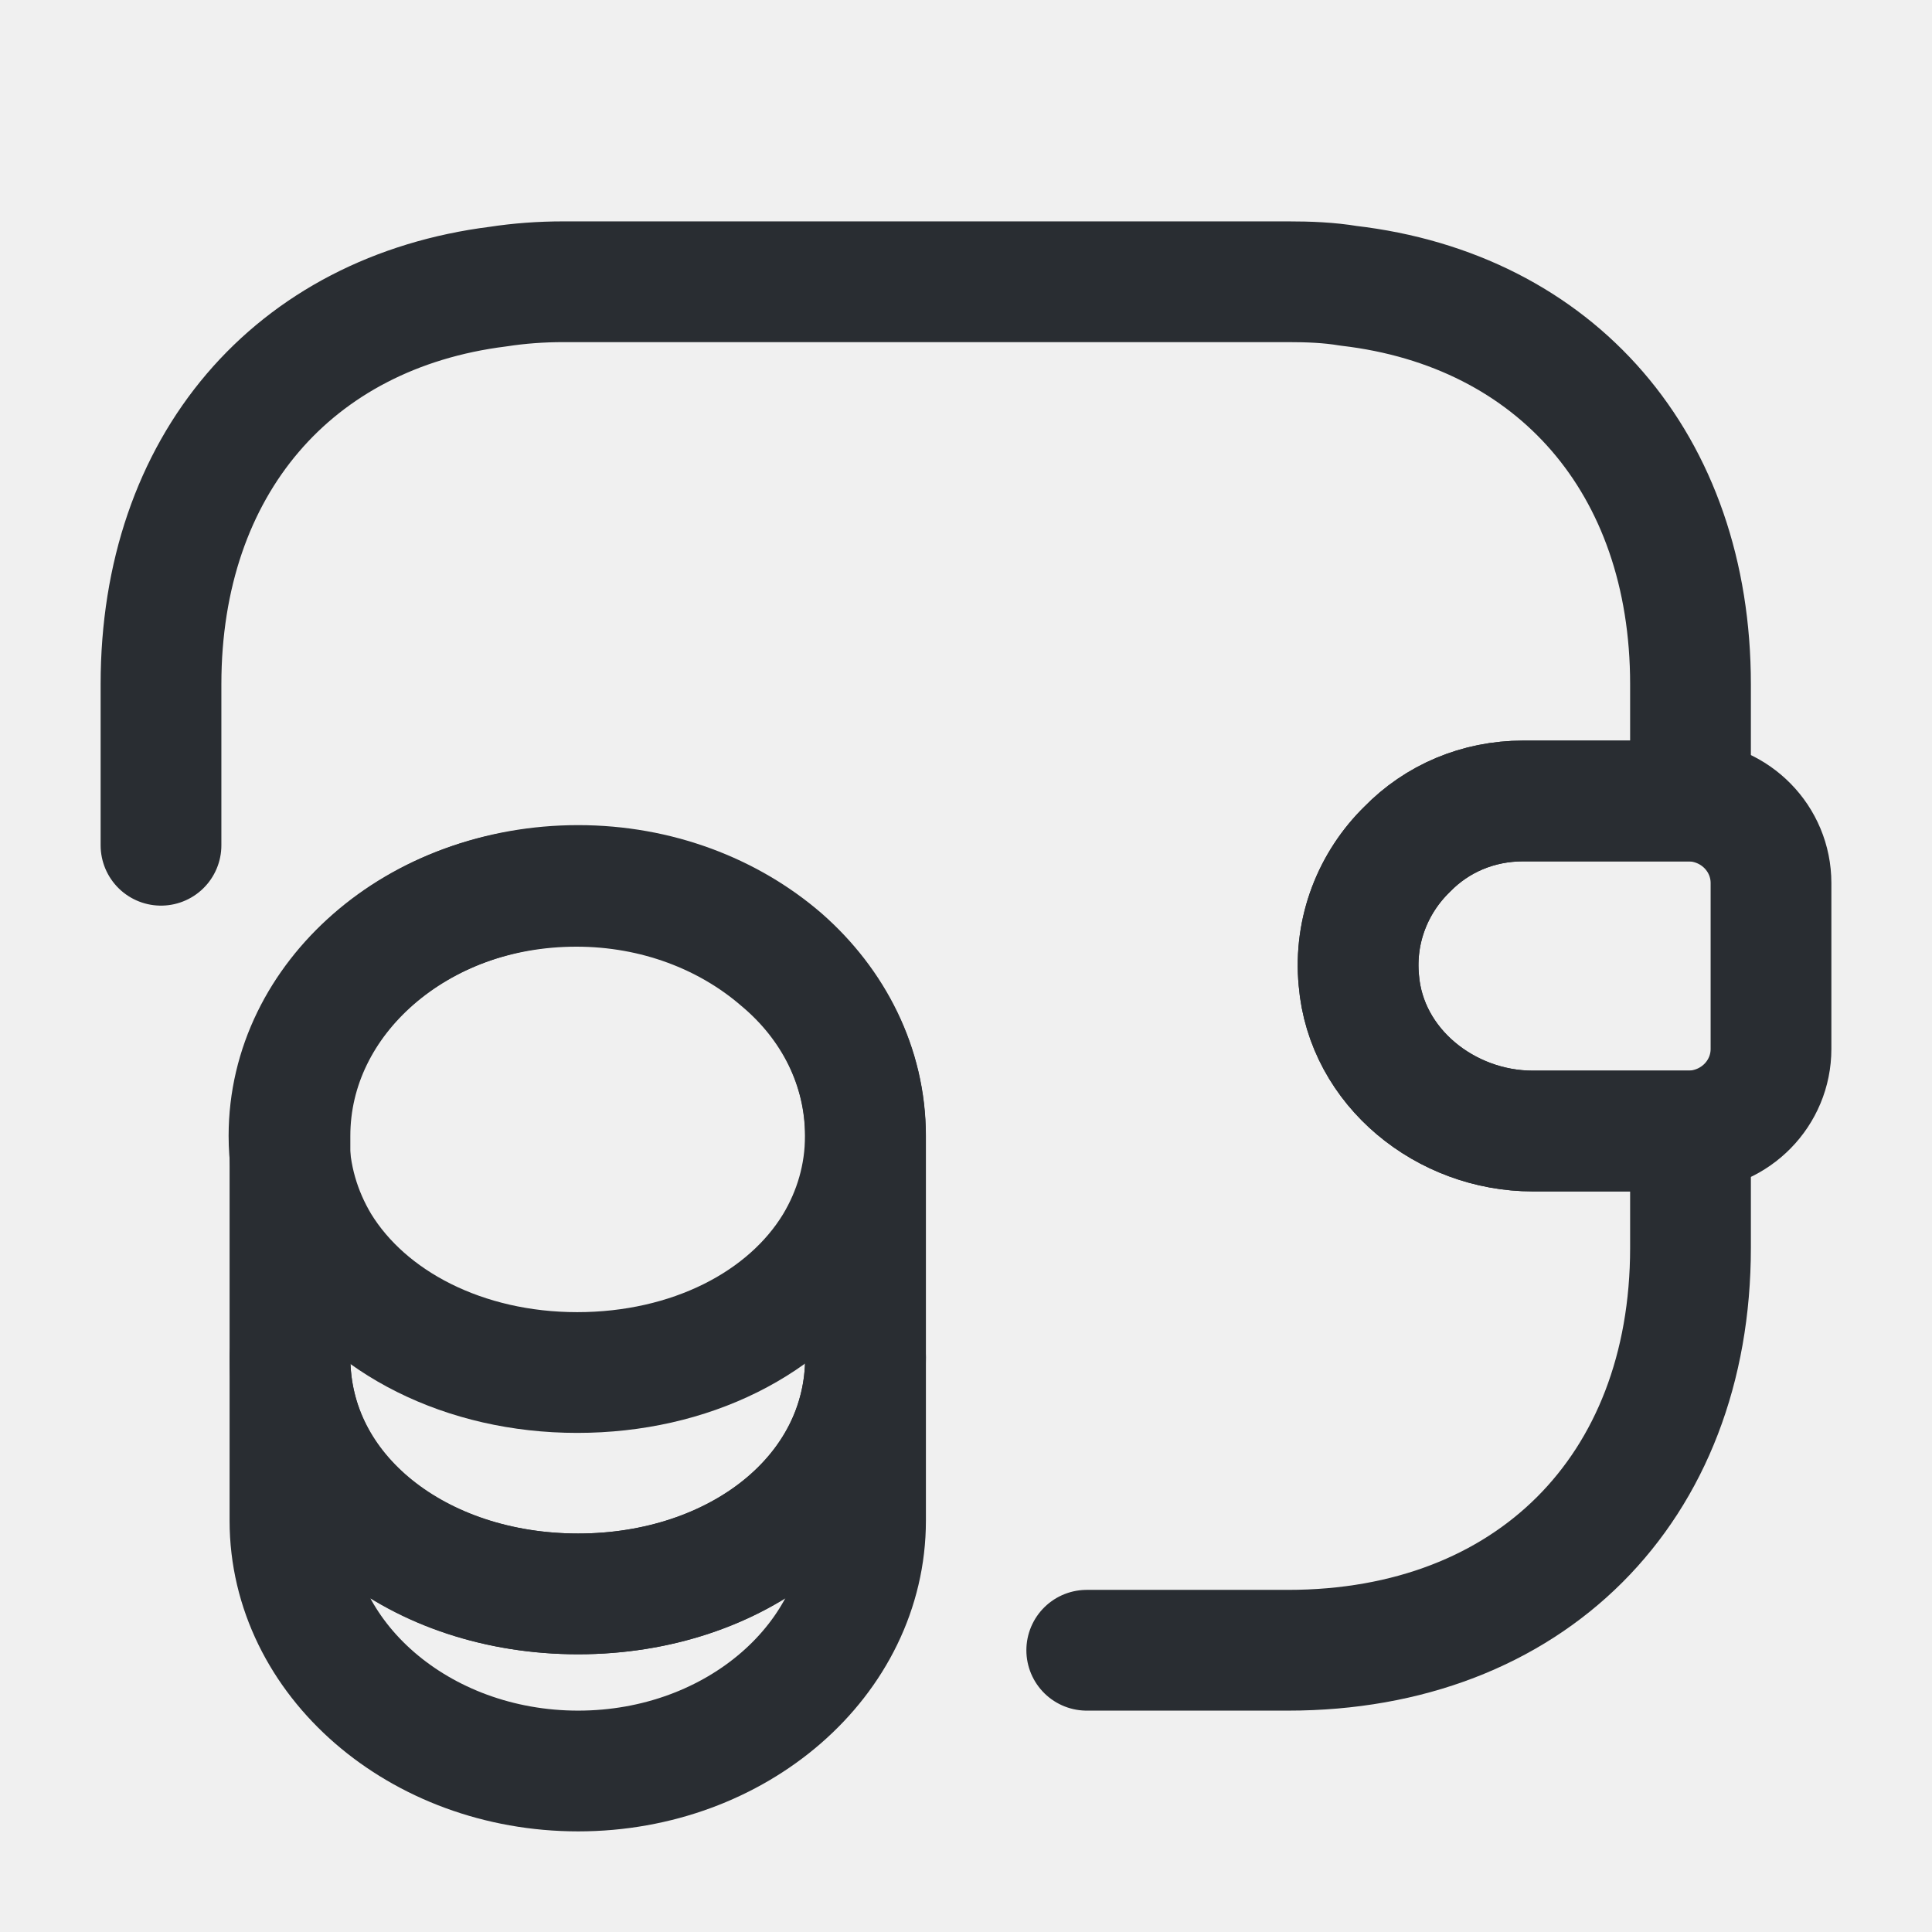
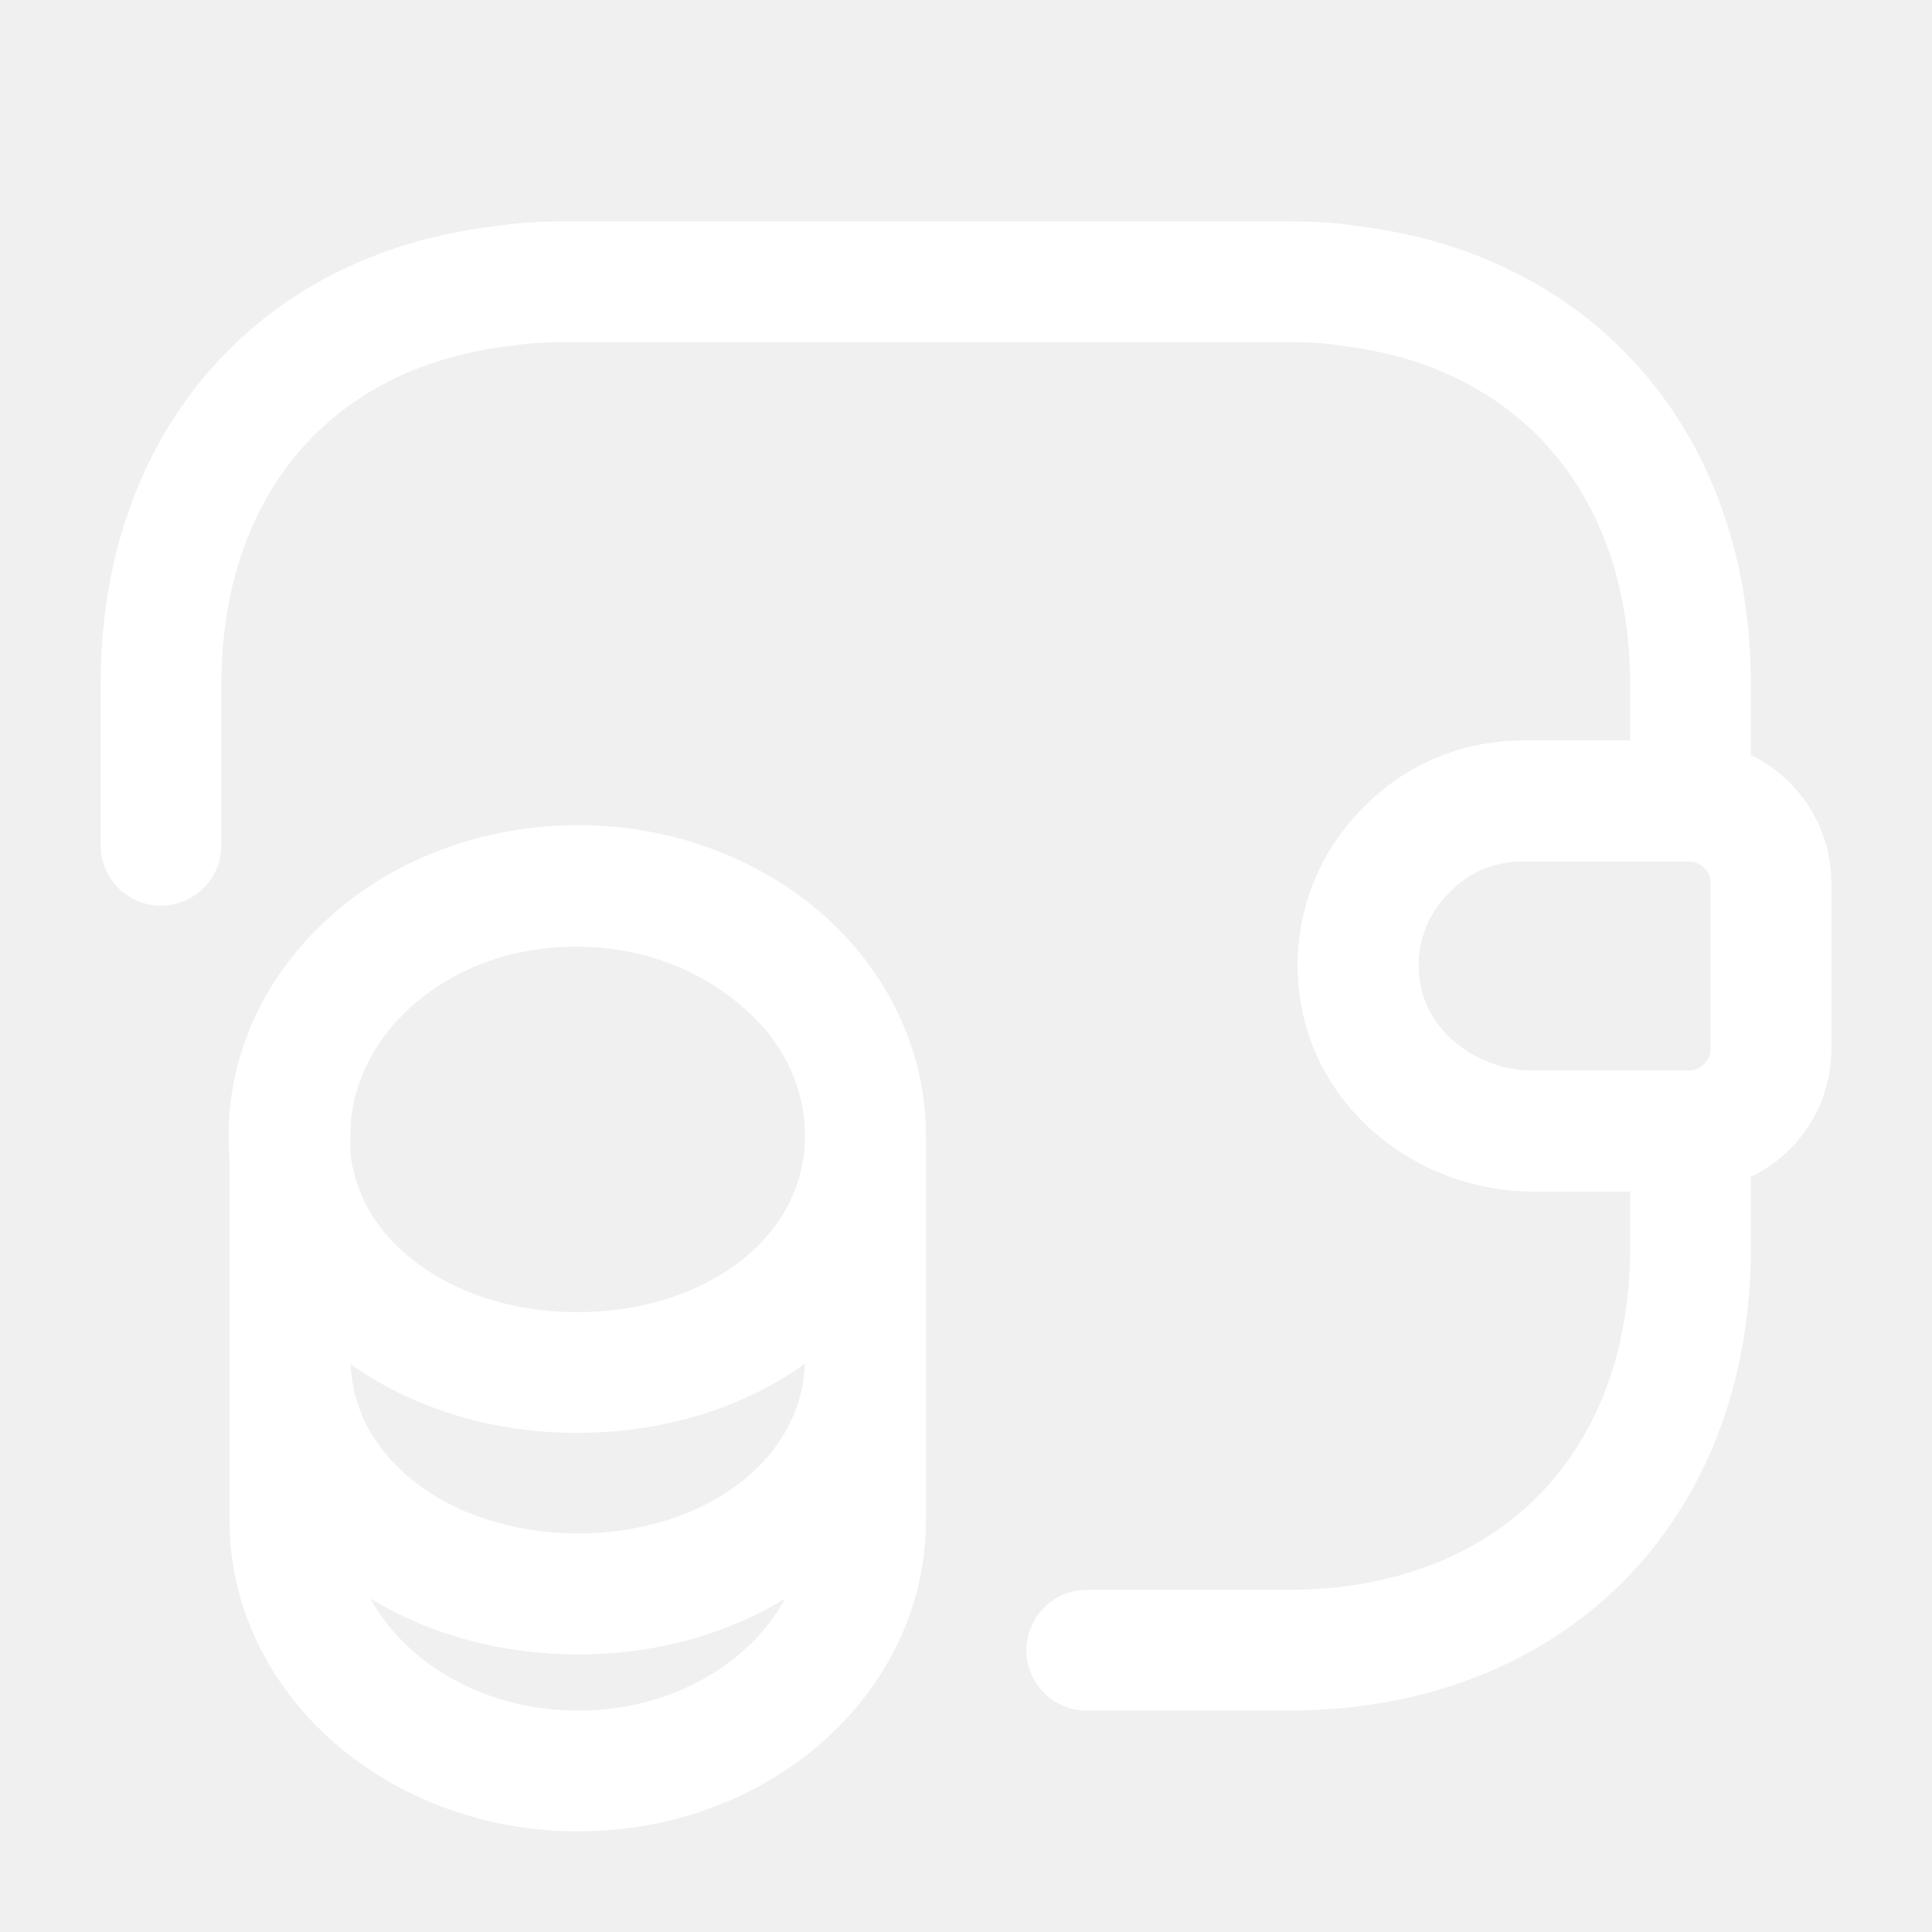
<svg xmlns="http://www.w3.org/2000/svg" width="24" height="24" viewBox="0 0 24 24" fill="none">
-   <path d="M10.752 16.86V18.89C10.752 20.61 9.152 22 7.182 22C5.212 22 3.602 20.61 3.602 18.89V16.86C3.602 18.58 5.202 19.8 7.182 19.8C9.152 19.8 10.752 18.57 10.752 16.86Z" stroke="#292D32" stroke-width="1.5" stroke-linecap="round" stroke-linejoin="round" />
-   <path d="M10.75 14.11C10.75 14.61 10.61 15.07 10.37 15.47C9.78 16.44 8.57 17.05 7.17 17.05C5.77 17.05 4.56 16.43 3.97 15.47C3.73 15.07 3.59 14.61 3.59 14.11C3.59 13.25 3.99 12.48 4.63 11.92C5.28 11.35 6.17 11.01 7.16 11.01C8.15 11.01 9.04 11.36 9.69 11.92C10.35 12.47 10.75 13.25 10.75 14.11Z" stroke="#292D32" stroke-width="1.5" stroke-linecap="round" stroke-linejoin="round" />
-   <path d="M10.752 14.11V16.86C10.752 18.58 9.152 19.8 7.182 19.8C5.212 19.8 3.602 18.57 3.602 16.86V14.11C3.602 12.39 5.202 11 7.182 11C8.172 11 9.062 11.35 9.712 11.91C10.352 12.47 10.752 13.25 10.752 14.11Z" stroke="#292D32" stroke-width="1.5" stroke-linecap="round" stroke-linejoin="round" />
-   <path d="M22 10.97V13.03C22 13.58 21.56 14.03 21 14.05H19.04C17.96 14.05 16.97 13.26 16.88 12.18C16.82 11.55 17.06 10.96 17.48 10.55C17.85 10.17 18.36 9.95 18.92 9.95H21C21.56 9.97 22 10.42 22 10.97Z" stroke="#292D32" stroke-width="1.5" stroke-linecap="round" stroke-linejoin="round" />
-   <path d="M2 10.5V8.5C2 5.78 3.64 3.88 6.19 3.56C6.45 3.52 6.72 3.5 7 3.5H16C16.26 3.5 16.51 3.51 16.75 3.55C19.33 3.85 21 5.76 21 8.5V9.95H18.92C18.36 9.95 17.85 10.17 17.48 10.55C17.06 10.96 16.82 11.55 16.88 12.18C16.97 13.26 17.96 14.05 19.04 14.05H21V15.5C21 18.5 19 20.5 16 20.5H13.5" stroke="#292D32" stroke-width="1.5" stroke-linecap="round" stroke-linejoin="round" />
+   <g id="vuesax/linear/wallet-money">
+     <path id="Vector" d="M10.752 16.86V18.89C10.752 20.61 9.152 22 7.182 22C5.212 22 3.602 20.61 3.602 18.89V16.86C3.602 18.58 5.202 19.8 7.182 19.8C9.152 19.8 10.752 18.57 10.752 16.86Z" stroke="white" stroke-width="1.5" stroke-linecap="round" stroke-linejoin="round" />
+     <path id="Vector_2" d="M10.75 14.11C10.75 14.61 10.61 15.07 10.37 15.47C9.78 16.44 8.57 17.05 7.17 17.05C5.77 17.05 4.56 16.43 3.97 15.47C3.73 15.07 3.59 14.61 3.59 14.11C3.59 13.25 3.99 12.48 4.63 11.92C5.28 11.35 6.17 11.01 7.16 11.01C8.15 11.01 9.04 11.36 9.69 11.92C10.35 12.47 10.75 13.25 10.75 14.11Z" stroke="white" stroke-width="1.5" stroke-linecap="round" stroke-linejoin="round" />
+     <path id="Vector_3" d="M10.752 14.11V16.86C10.752 18.58 9.152 19.8 7.182 19.8C5.212 19.8 3.602 18.57 3.602 16.86V14.11C3.602 12.39 5.202 11 7.182 11C8.172 11 9.062 11.35 9.712 11.91C10.352 12.47 10.752 13.25 10.752 14.11Z" stroke="white" stroke-width="1.5" stroke-linecap="round" stroke-linejoin="round" />
+     <path id="Vector_4" d="M22 10.97V13.03C22 13.58 21.56 14.03 21 14.05H19.04C17.96 14.05 16.97 13.26 16.88 12.18C16.82 11.55 17.06 10.96 17.48 10.55C17.85 10.17 18.36 9.95 18.92 9.95H21C21.56 9.97 22 10.42 22 10.97Z" stroke="white" stroke-width="1.5" stroke-linecap="round" stroke-linejoin="round" />
+     <path id="Vector_5" d="M2 10.5V8.5C2 5.78 3.64 3.88 6.19 3.56C6.45 3.52 6.72 3.5 7 3.5H16C16.26 3.5 16.51 3.51 16.75 3.55C19.33 3.85 21 5.76 21 8.5V9.95H18.92C18.36 9.95 17.85 10.17 17.48 10.55C17.06 10.96 16.82 11.55 16.88 12.18C16.97 13.26 17.96 14.05 19.04 14.05H21V15.5C21 18.5 19 20.5 16 20.5H13.5" stroke="white" stroke-width="1.5" stroke-linecap="round" stroke-linejoin="round" />
+   </g>
</svg>
